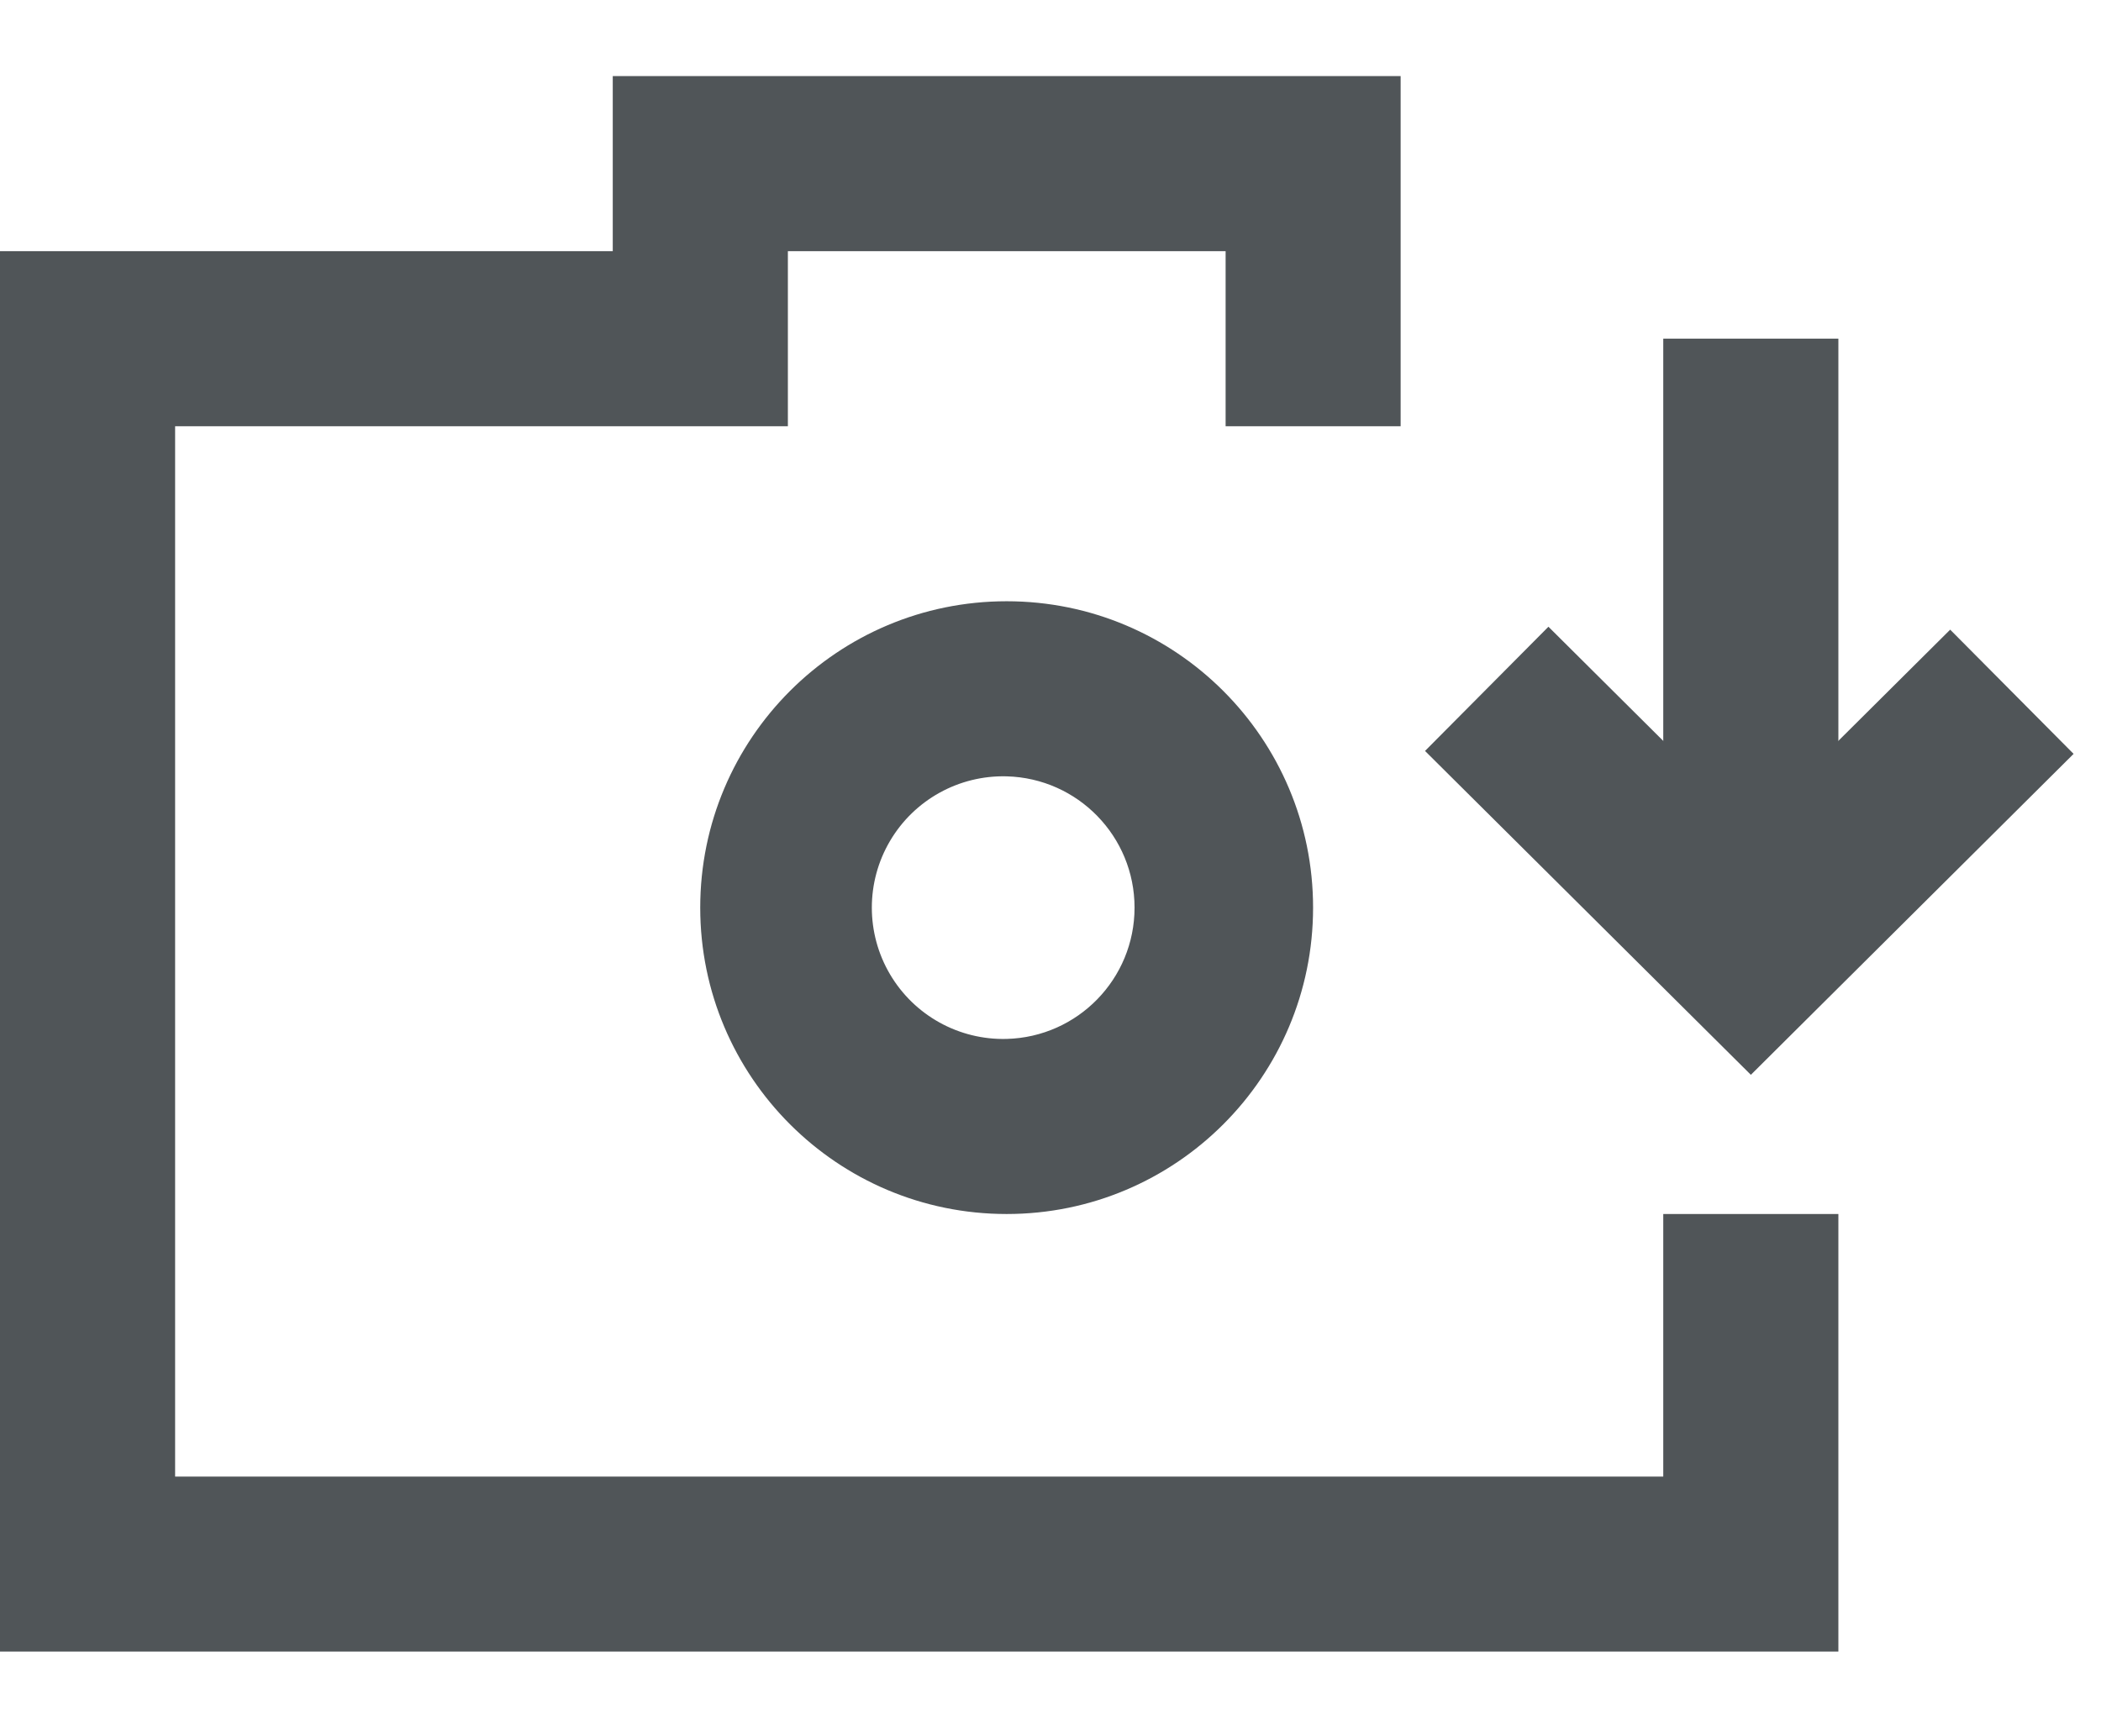
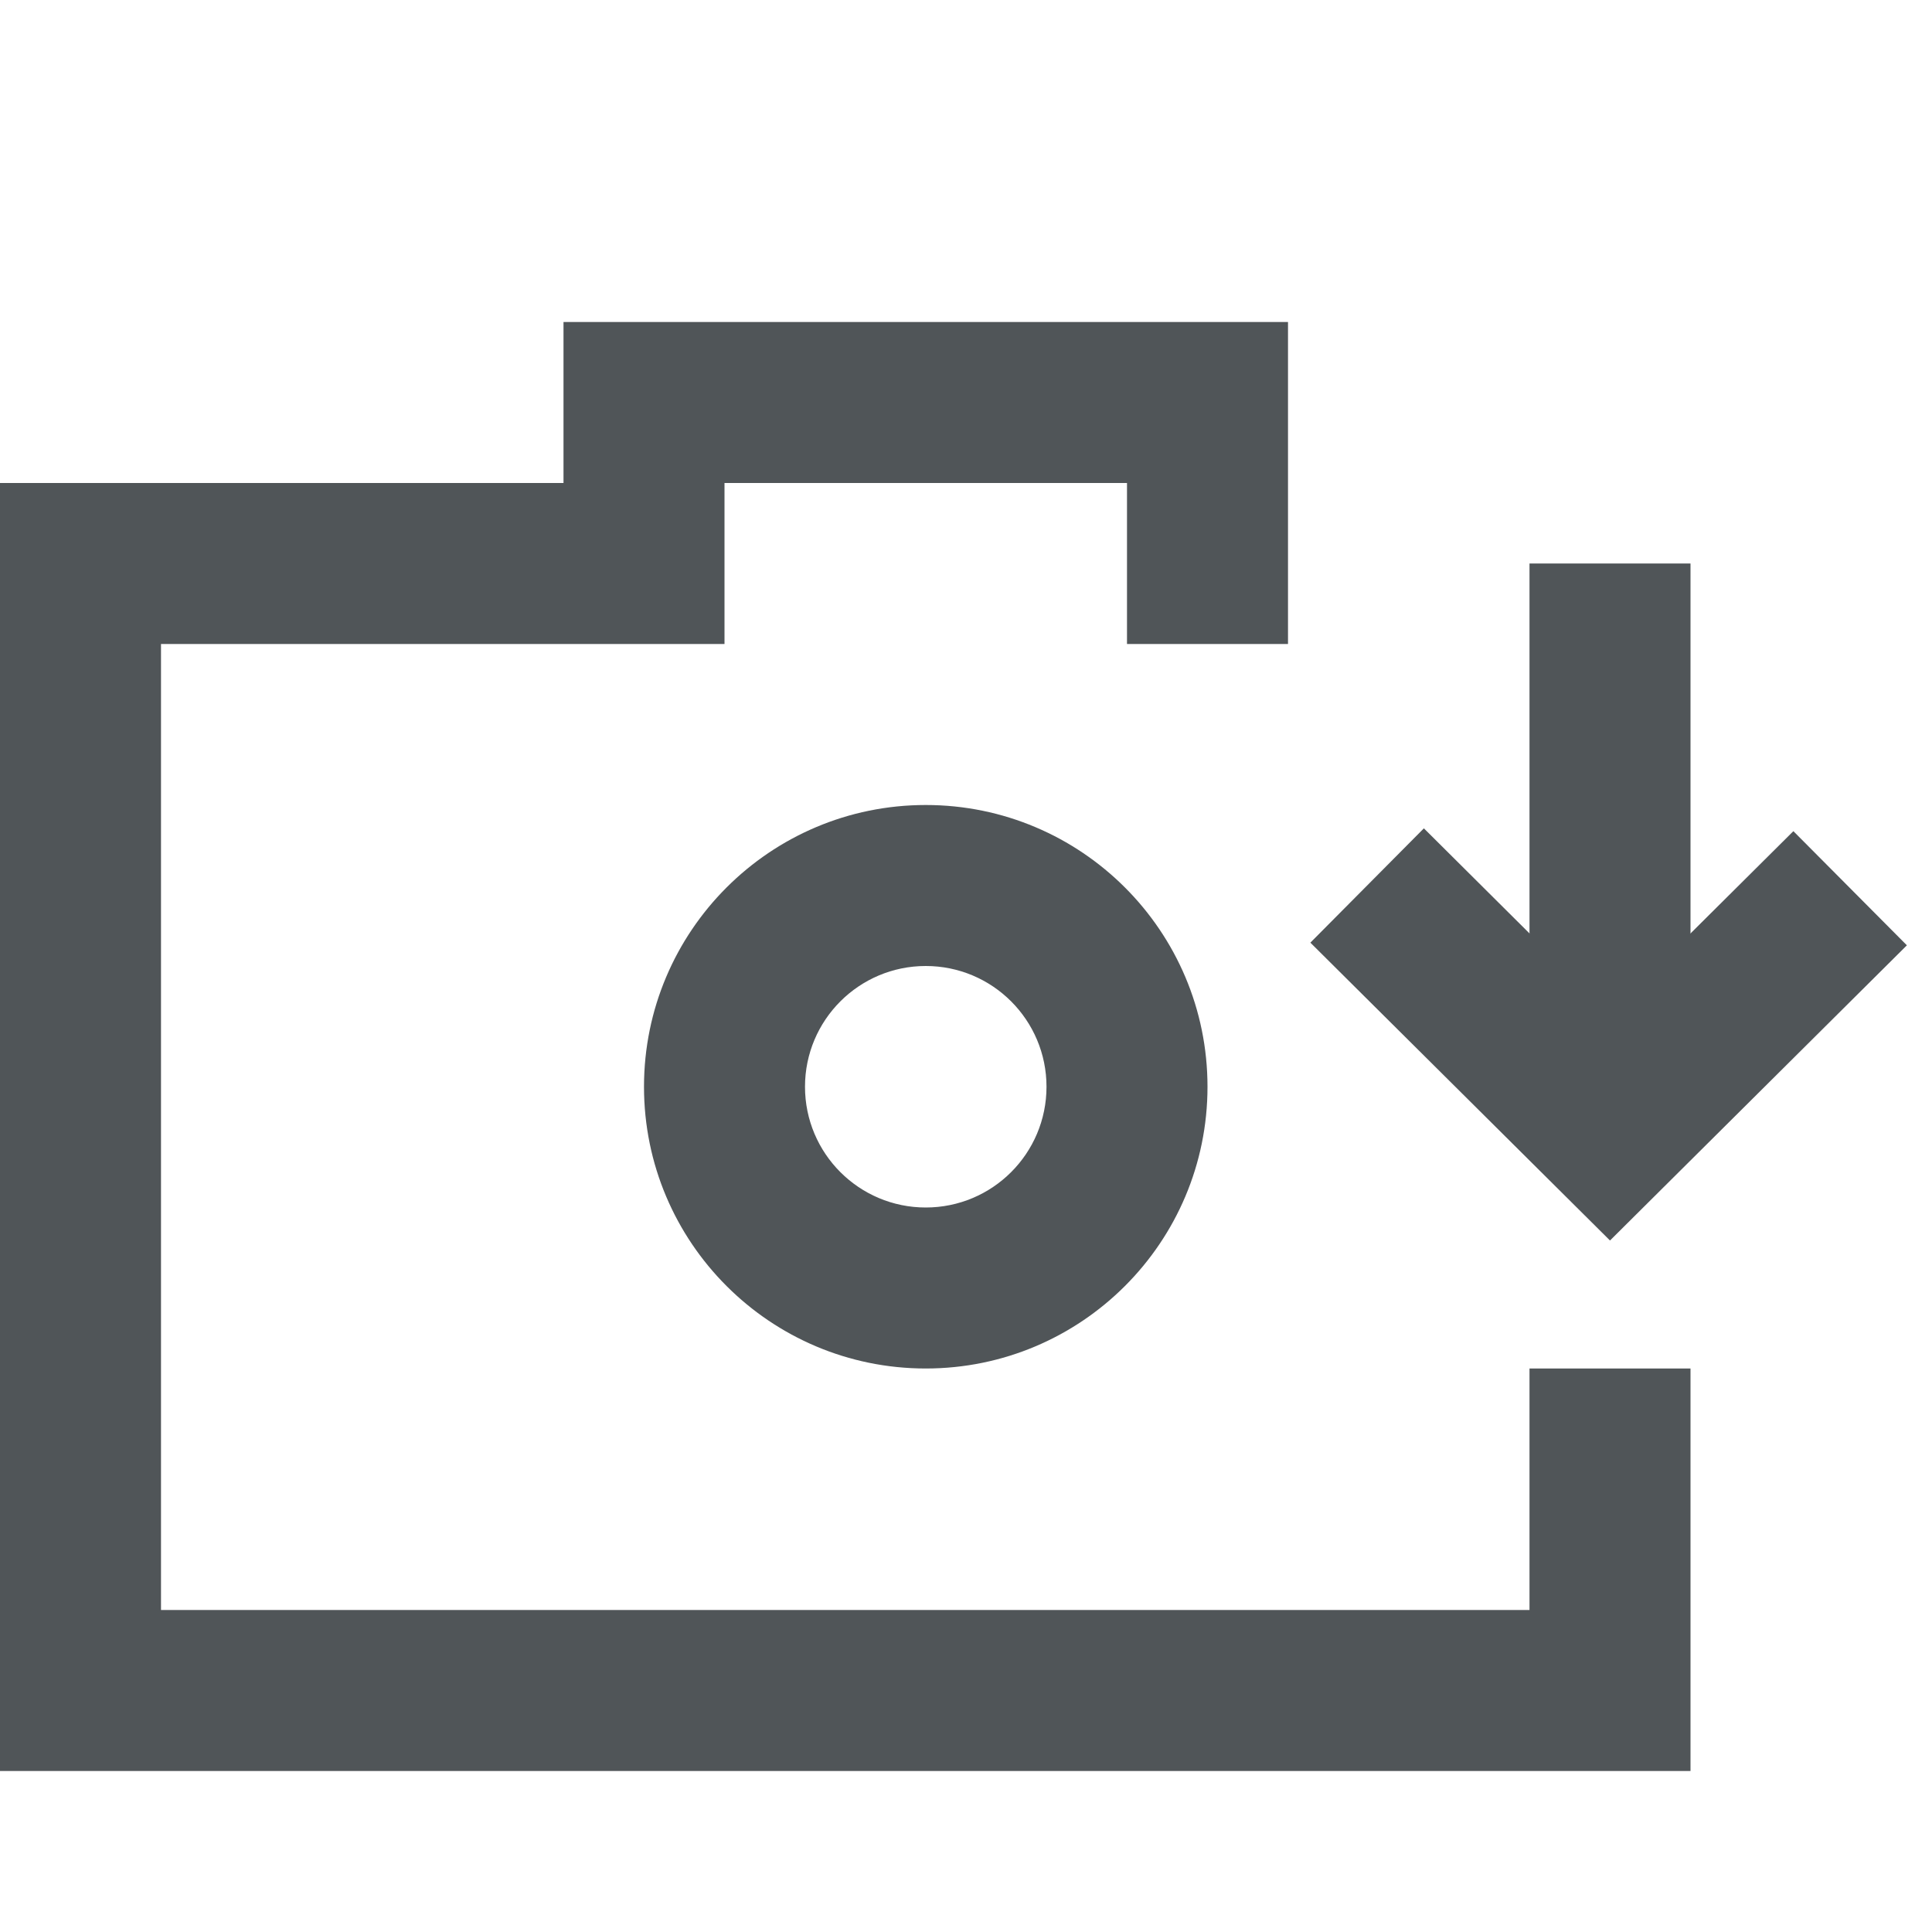
- <svg xmlns="http://www.w3.org/2000/svg" width="23" height="19">
+ <svg xmlns="http://www.w3.org/2000/svg" width="24" height="24" viewBox="0 0 24 24">
  <g fill="#505558">
-     <path d="M15.333 2.75v1.917h-1.916V2.75H8.625v1.917H1.917v11.5h16.291v-2.875h1.917v4.791H0V2.75h6.708V.833h8.625V2.75z" />
-     <path d="M11.02 13.292a3.354 3.354 0 100-6.709 3.354 3.354 0 000 6.709zm0-1.917a1.438 1.438 0 110-2.875 1.438 1.438 0 010 2.875zm5.931-4.513L15.6 8.222l3.567 3.546L22.7 8.254l-1.351-1.36-2.183 2.171z" />
-     <path d="M18.208 3.708v5.75h1.917v-5.75z" />
+     <path d="M16 6v2h-2V6H9v2H2v12h17v-3h2v5H0V6h7V4h9v2z" />
+     <path d="M11.5 17a3.5 3.5 0 100-7 3.5 3.5 0 000 7zm0-2a1.5 1.5 0 110-3 1.5 1.5 0 010 3zm6.188-4.71l-1.41 1.42L20 15.41l3.688-3.667-1.41-1.418L20 12.59z" />
+     <path d="M19 7v6h2V7z" />
  </g>
</svg>
